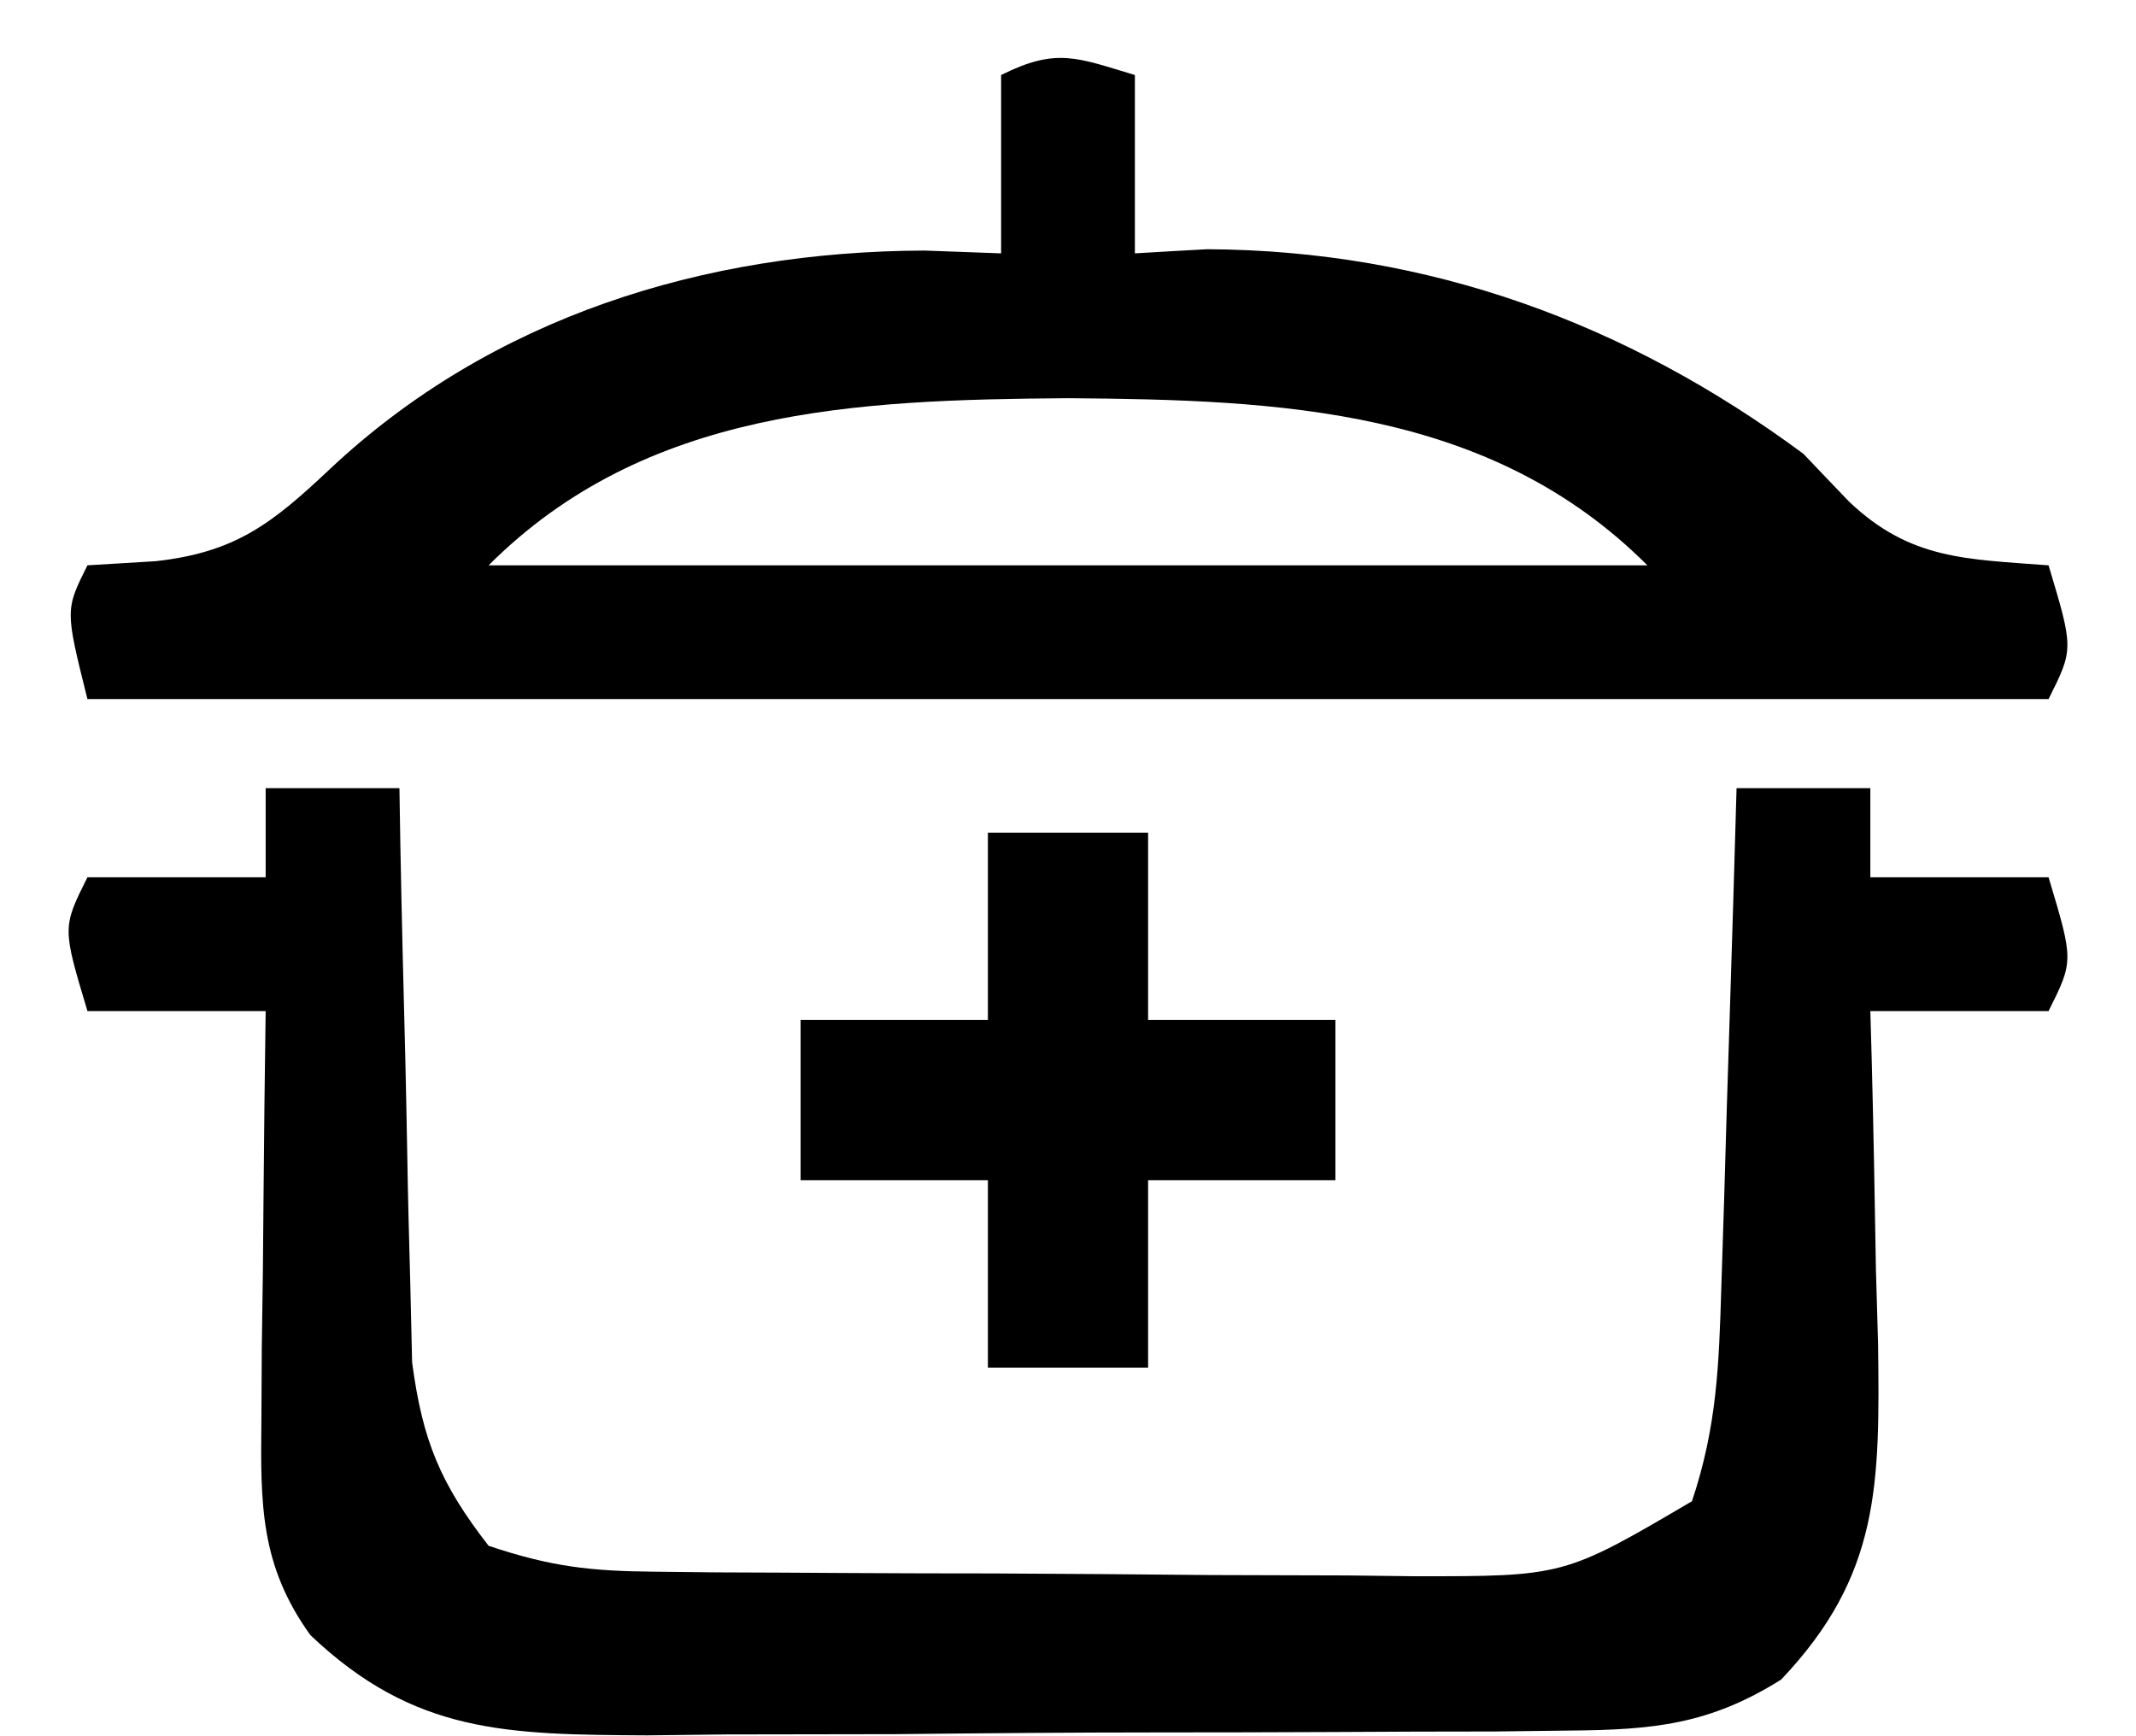
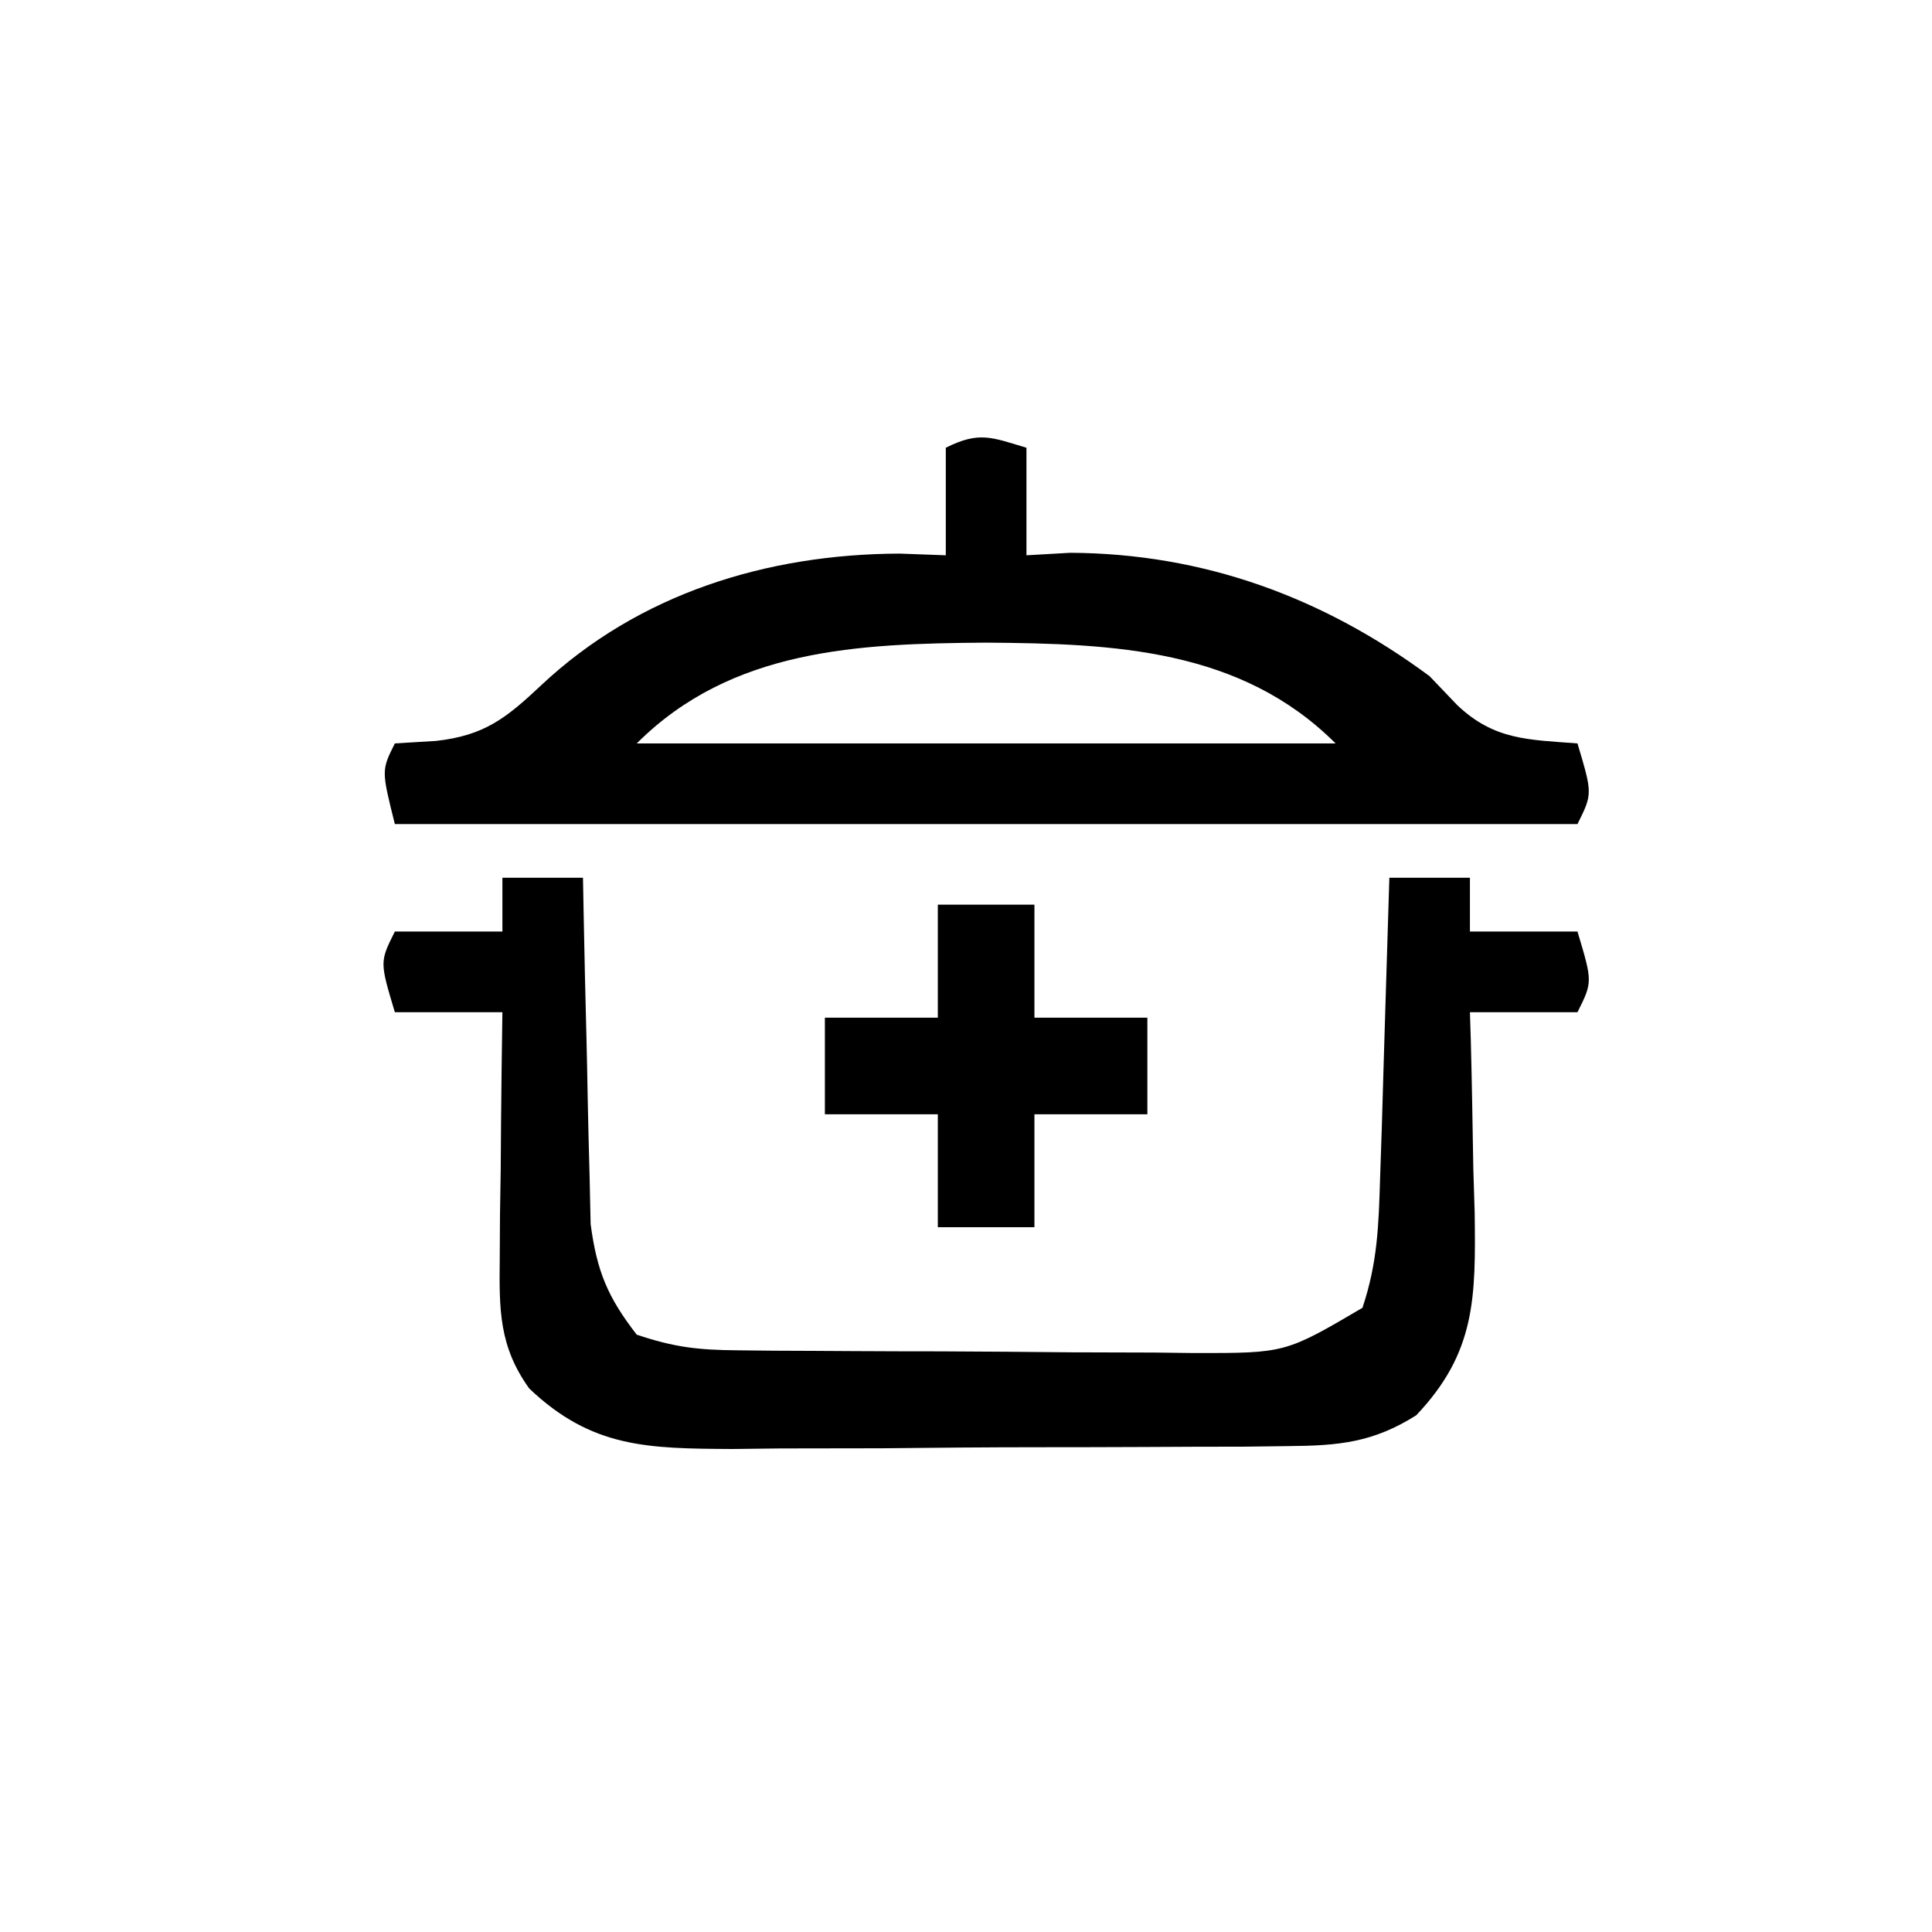
- <svg xmlns="http://www.w3.org/2000/svg" width="16" height="13" viewBox="0 0 16 13" fill="none">
-   <path d="M8.501 0.562C8.501 1.003 8.501 1.444 8.501 1.898C8.769 1.882 8.769 1.882 9.043 1.867C10.7 1.875 12.184 2.419 13.509 3.4C13.622 3.518 13.734 3.637 13.851 3.758C14.309 4.194 14.729 4.188 15.345 4.235C15.533 4.861 15.533 4.861 15.345 5.237C10.497 5.237 5.649 5.237 0.655 5.237C0.488 4.569 0.488 4.569 0.655 4.235C0.823 4.225 0.992 4.214 1.166 4.204C1.763 4.138 2.037 3.923 2.47 3.515C3.682 2.375 5.274 1.883 6.925 1.877C7.115 1.884 7.304 1.891 7.499 1.898C7.499 1.457 7.499 1.016 7.499 0.562C7.915 0.354 8.069 0.433 8.501 0.562ZM3.66 4.235C6.524 4.235 9.389 4.235 12.34 4.235C11.162 3.057 9.586 2.995 8 2.983C6.414 2.995 4.838 3.057 3.66 4.235Z" fill="black" />
-   <path d="M1.99 5.904C2.321 5.904 2.651 5.904 2.992 5.904C2.994 6.047 2.997 6.189 2.999 6.336C3.009 6.866 3.022 7.396 3.036 7.927C3.041 8.156 3.046 8.385 3.05 8.614C3.055 8.945 3.064 9.275 3.073 9.605C3.078 9.803 3.082 10.002 3.087 10.206C3.165 10.793 3.299 11.115 3.66 11.58C4.129 11.737 4.423 11.77 4.909 11.774C5.135 11.777 5.135 11.777 5.367 11.779C5.611 11.78 5.611 11.78 5.86 11.781C6.028 11.782 6.195 11.783 6.368 11.784C6.723 11.786 7.078 11.787 7.433 11.787C7.976 11.789 8.518 11.794 9.061 11.799C9.406 11.8 9.751 11.801 10.096 11.802C10.258 11.804 10.42 11.806 10.587 11.808C11.716 11.809 11.716 11.809 12.674 11.246C12.861 10.685 12.876 10.23 12.894 9.638C12.901 9.421 12.908 9.204 12.915 8.981C12.922 8.752 12.928 8.523 12.935 8.294C12.942 8.063 12.95 7.832 12.957 7.601C12.975 7.035 12.992 6.47 13.008 5.904C13.339 5.904 13.669 5.904 14.01 5.904C14.01 6.125 14.01 6.345 14.01 6.572C14.45 6.572 14.891 6.572 15.345 6.572C15.533 7.198 15.533 7.198 15.345 7.574C14.905 7.574 14.464 7.574 14.01 7.574C14.015 7.748 14.015 7.748 14.02 7.926C14.034 8.455 14.043 8.985 14.052 9.514C14.057 9.697 14.063 9.88 14.068 10.068C14.081 11.12 14.084 11.801 13.342 12.582C12.806 12.919 12.383 12.959 11.756 12.964C11.572 12.966 11.388 12.969 11.199 12.971C11.001 12.971 10.803 12.972 10.599 12.972C10.395 12.973 10.191 12.974 9.981 12.975C9.549 12.977 9.117 12.978 8.685 12.978C8.024 12.978 7.364 12.984 6.704 12.991C6.284 12.992 5.865 12.992 5.445 12.993C5.248 12.995 5.051 12.998 4.847 13C3.798 12.994 3.102 12.989 2.324 12.248C1.949 11.725 1.951 11.272 1.958 10.639C1.959 10.46 1.96 10.281 1.961 10.097C1.964 9.912 1.966 9.726 1.969 9.535C1.971 9.347 1.972 9.159 1.974 8.965C1.978 8.501 1.983 8.038 1.99 7.574C1.549 7.574 1.109 7.574 0.655 7.574C0.467 6.948 0.467 6.948 0.655 6.572C1.095 6.572 1.536 6.572 1.99 6.572C1.99 6.352 1.99 6.131 1.99 5.904Z" fill="black" />
-   <path d="M8 6.238V10.245" stroke="black" stroke-width="1.2" />
-   <path d="M5.997 8.241H10.003" stroke="black" stroke-width="1.2" />
+ <svg xmlns="http://www.w3.org/2000/svg" width="24" height="24" viewBox="0 0 24 24" fill="none">
+   <path d="M12.751 5.562C12.751 6.003 12.751 6.444 12.751 6.898C13.02 6.882 13.02 6.882 13.294 6.867C14.95 6.875 16.435 7.419 17.759 8.4C17.872 8.518 17.985 8.637 18.101 8.758C18.56 9.194 18.98 9.188 19.596 9.235C19.783 9.861 19.783 9.861 19.596 10.237C14.748 10.237 9.9 10.237 4.905 10.237C4.738 9.569 4.738 9.569 4.905 9.235C5.074 9.225 5.242 9.214 5.416 9.204C6.013 9.138 6.287 8.923 6.72 8.515C7.933 7.375 9.524 6.883 11.176 6.877C11.365 6.884 11.554 6.891 11.749 6.898C11.749 6.457 11.749 6.016 11.749 5.562C12.165 5.354 12.319 5.433 12.751 5.562ZM7.91 9.235C10.775 9.235 13.639 9.235 16.591 9.235C15.412 8.057 13.836 7.995 12.25 7.983C10.665 7.995 9.088 8.057 7.91 9.235Z" fill="black" />
+   <path d="M6.241 10.904C6.571 10.904 6.902 10.904 7.242 10.904C7.245 11.047 7.247 11.189 7.25 11.336C7.26 11.866 7.272 12.396 7.286 12.927C7.292 13.156 7.296 13.385 7.3 13.614C7.306 13.945 7.315 14.275 7.324 14.605C7.328 14.803 7.332 15.002 7.337 15.206C7.415 15.793 7.549 16.115 7.91 16.58C8.379 16.737 8.673 16.77 9.159 16.774C9.386 16.776 9.386 16.776 9.617 16.779C9.861 16.78 9.861 16.78 10.11 16.781C10.278 16.782 10.446 16.783 10.618 16.784C10.973 16.786 11.329 16.787 11.684 16.787C12.226 16.789 12.769 16.794 13.311 16.799C13.656 16.8 14.001 16.801 14.346 16.802C14.508 16.804 14.67 16.806 14.837 16.808C15.967 16.809 15.967 16.809 16.925 16.246C17.112 15.685 17.126 15.23 17.144 14.638C17.151 14.421 17.158 14.204 17.166 13.981C17.172 13.752 17.179 13.523 17.186 13.294C17.193 13.063 17.2 12.832 17.207 12.601C17.225 12.035 17.242 11.47 17.259 10.904C17.589 10.904 17.92 10.904 18.26 10.904C18.26 11.125 18.26 11.345 18.26 11.572C18.701 11.572 19.142 11.572 19.596 11.572C19.784 12.198 19.784 12.198 19.596 12.574C19.155 12.574 18.714 12.574 18.26 12.574C18.265 12.748 18.265 12.748 18.271 12.926C18.285 13.455 18.293 13.985 18.302 14.514C18.308 14.697 18.313 14.88 18.319 15.068C18.332 16.12 18.334 16.801 17.592 17.582C17.057 17.919 16.634 17.959 16.007 17.964C15.823 17.966 15.639 17.968 15.449 17.971C15.251 17.971 15.053 17.971 14.85 17.972C14.646 17.973 14.441 17.974 14.231 17.975C13.799 17.977 13.367 17.978 12.935 17.978C12.275 17.978 11.615 17.984 10.955 17.991C10.535 17.992 10.115 17.992 9.695 17.993C9.498 17.995 9.301 17.997 9.098 18C8.049 17.994 7.352 17.989 6.574 17.248C6.199 16.725 6.201 16.272 6.208 15.639C6.209 15.46 6.21 15.281 6.211 15.097C6.214 14.912 6.217 14.726 6.22 14.535C6.221 14.347 6.223 14.159 6.224 13.965C6.228 13.501 6.234 13.038 6.241 12.574C5.8 12.574 5.359 12.574 4.905 12.574C4.717 11.948 4.717 11.948 4.905 11.572C5.346 11.572 5.786 11.572 6.241 11.572C6.241 11.352 6.241 11.131 6.241 10.904Z" fill="black" />
+   <path d="M12.25 11.238V15.245" stroke="black" stroke-width="1.2" />
+   <path d="M10.247 13.242H14.253" stroke="black" stroke-width="1.2" />
</svg>
